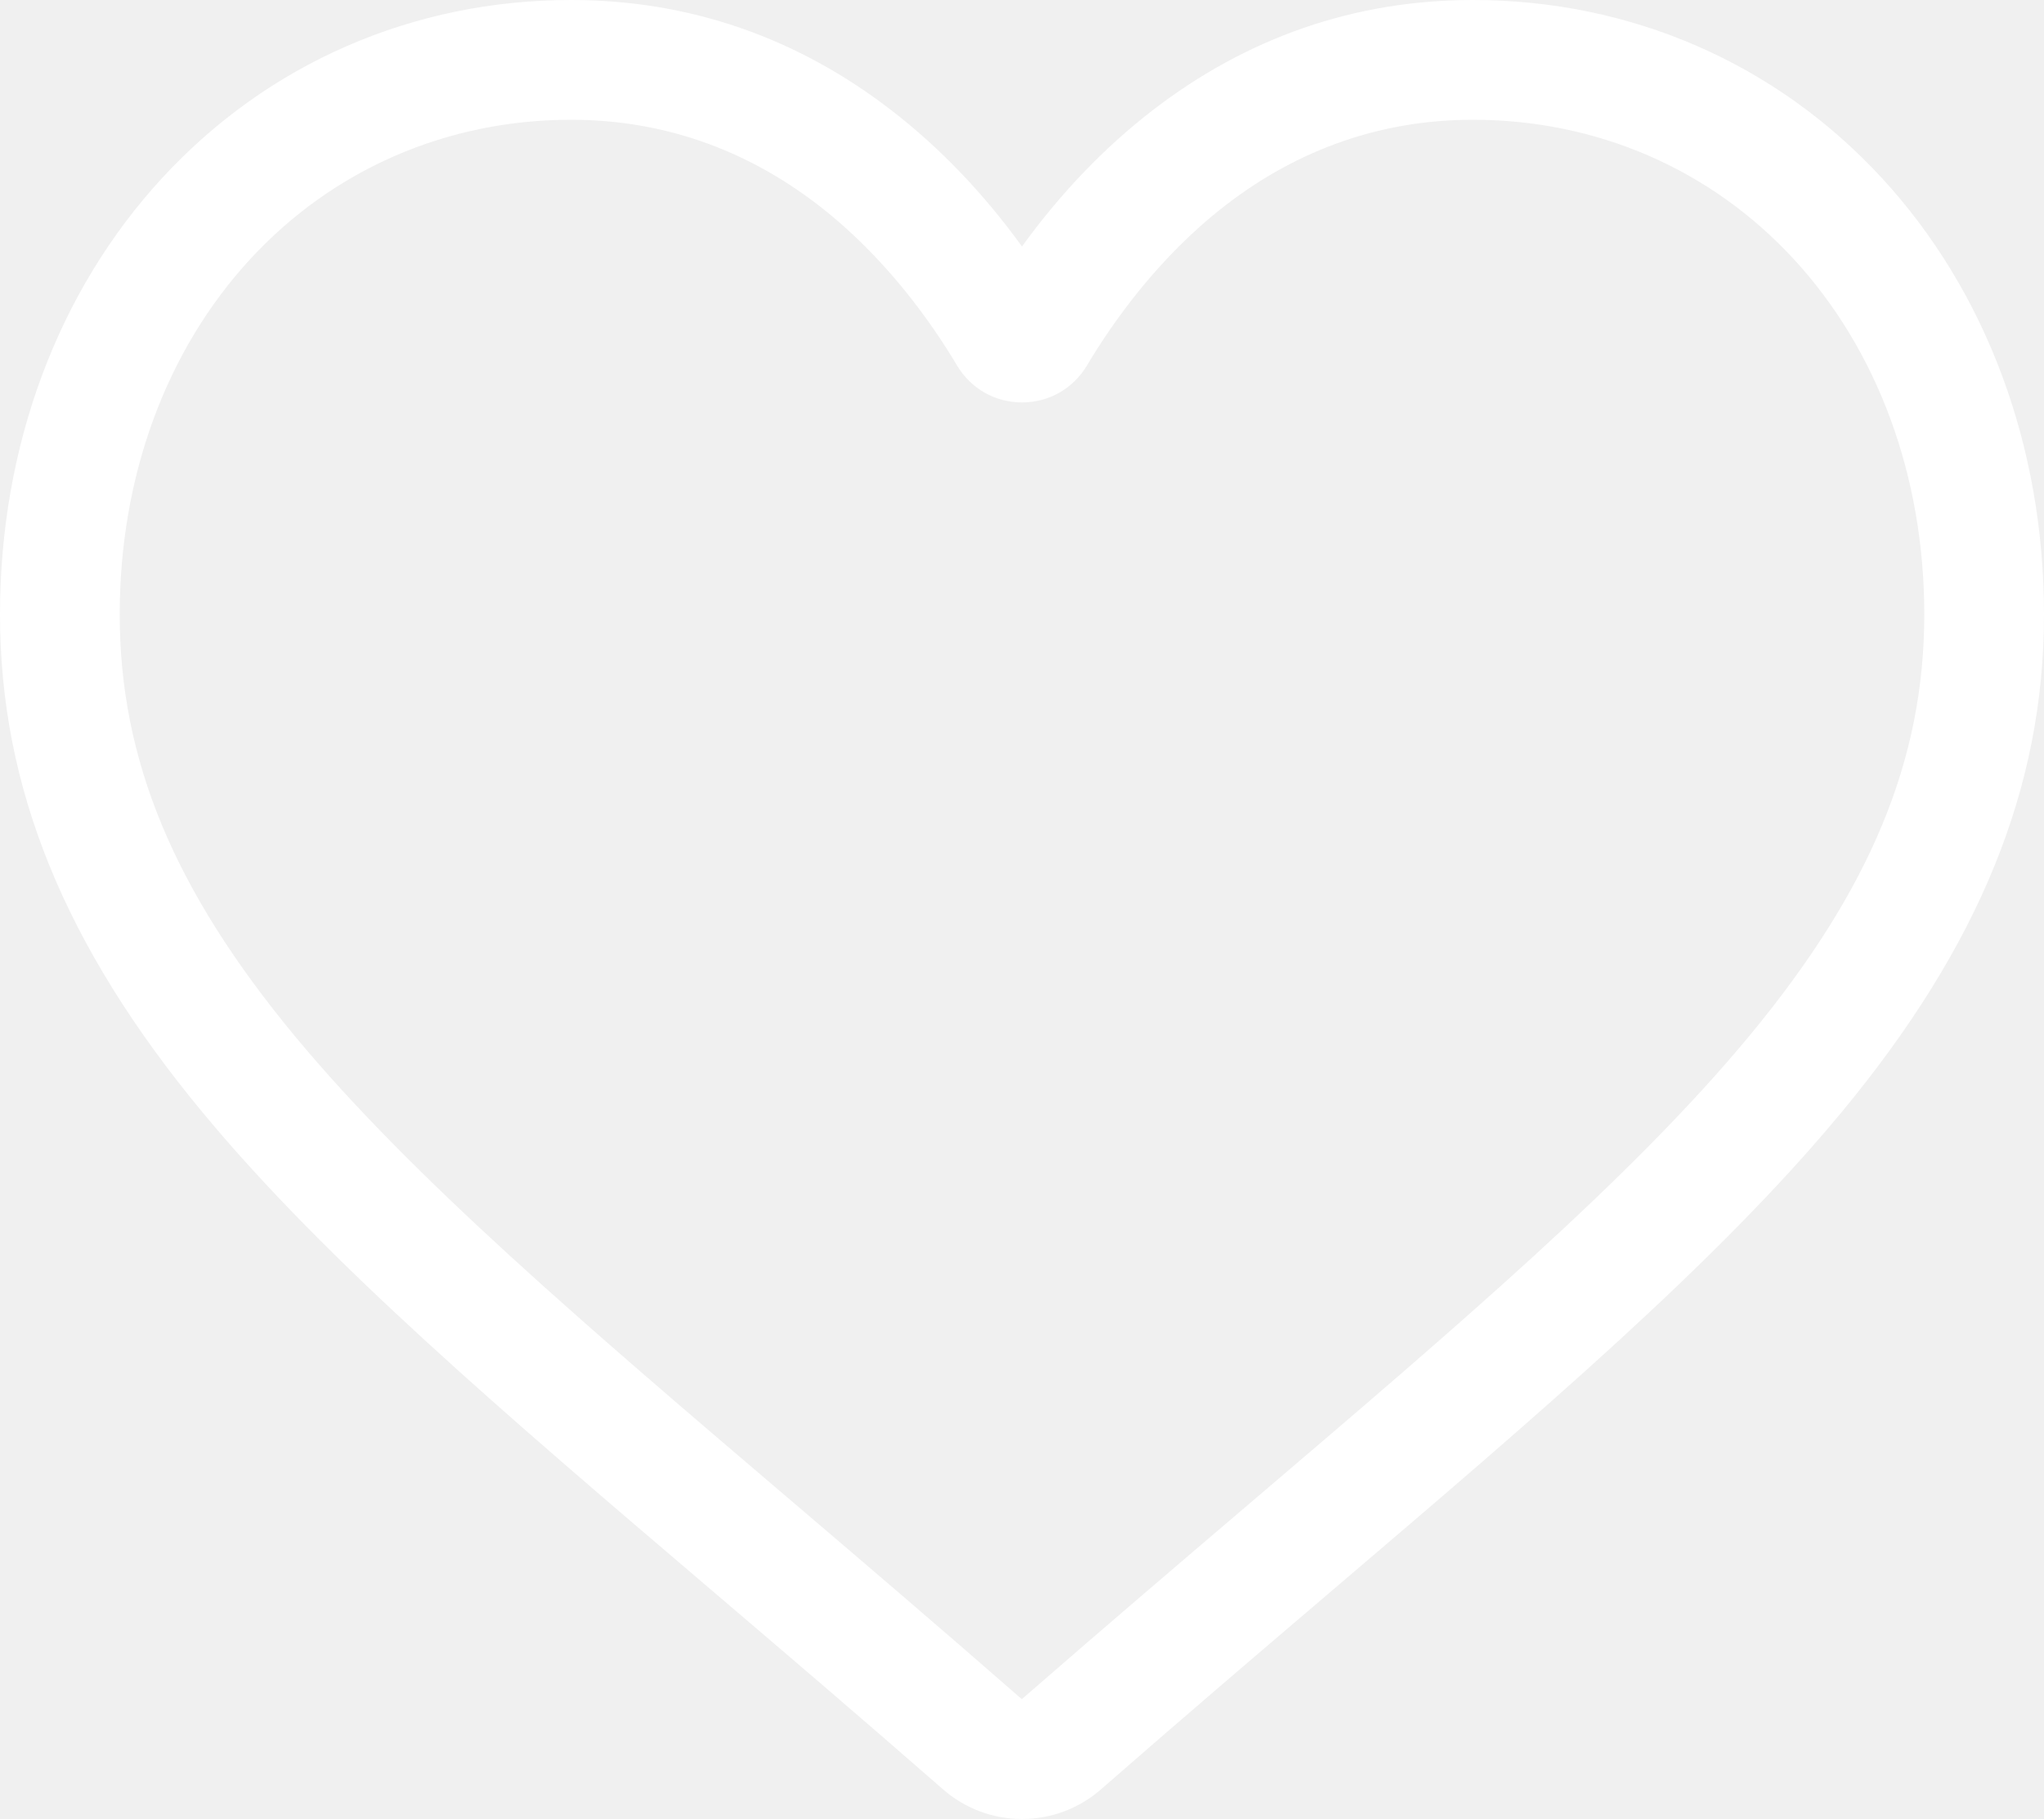
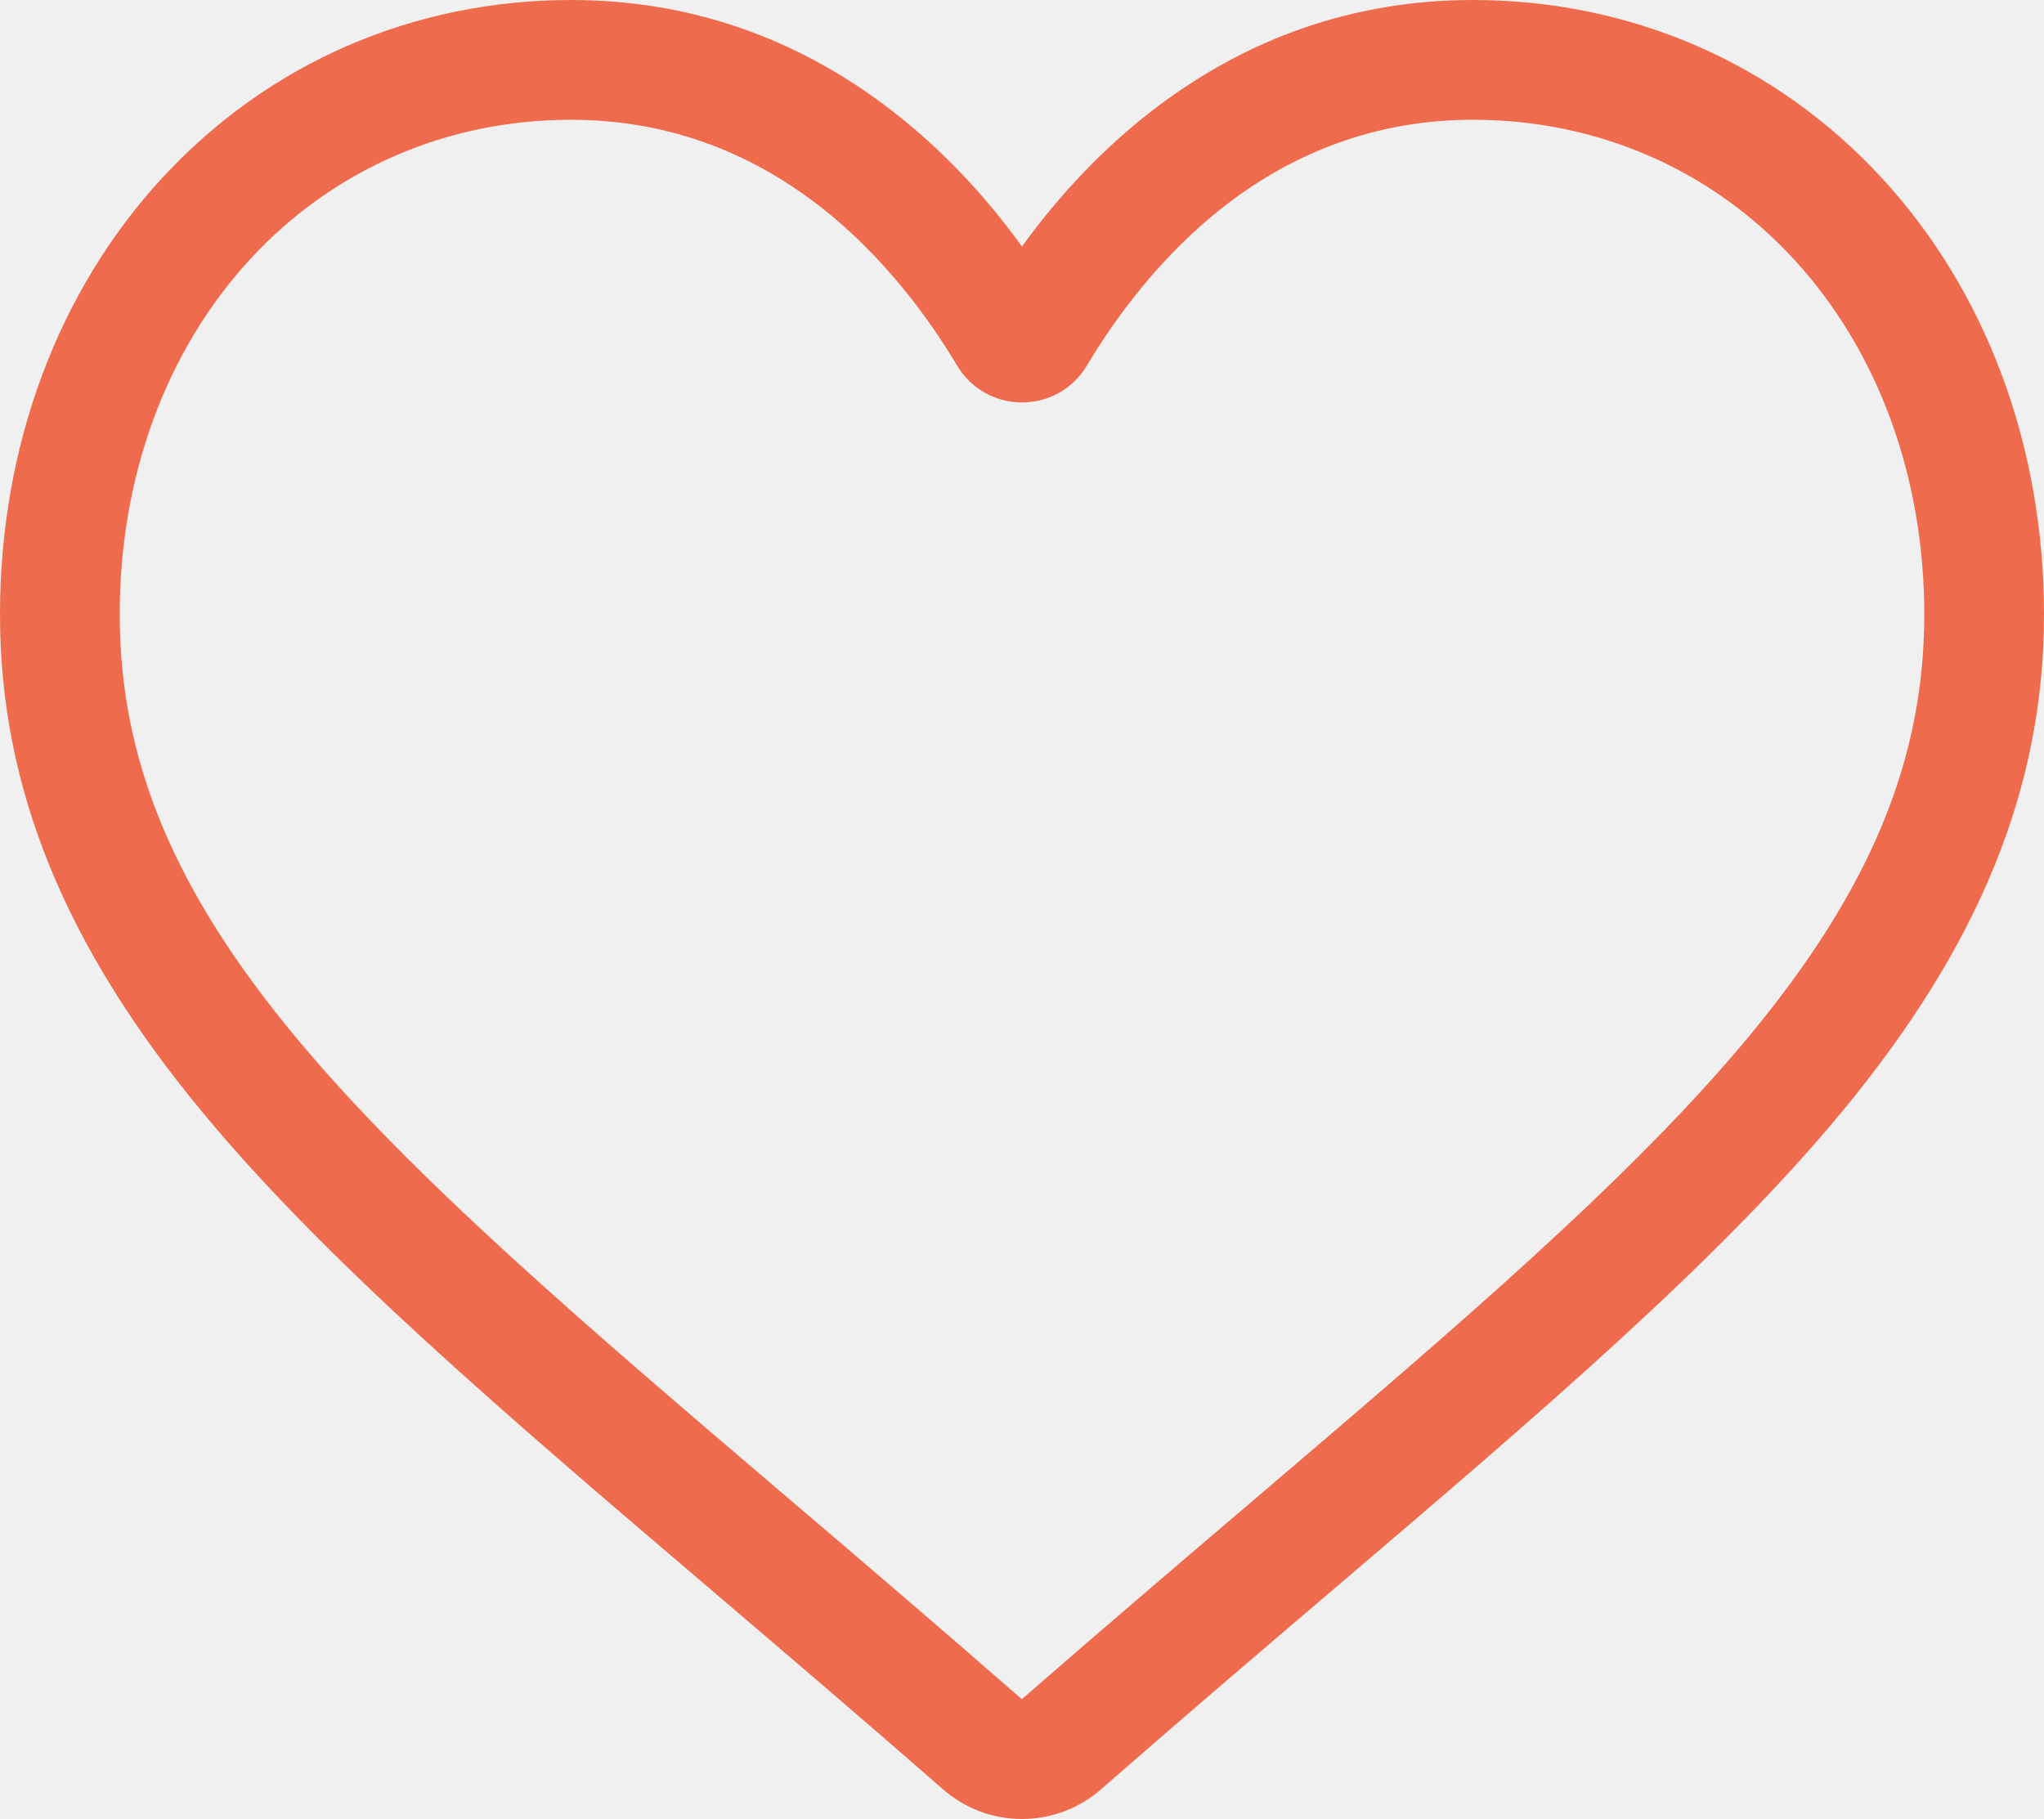
<svg xmlns="http://www.w3.org/2000/svg" width="200" height="178" viewBox="0 0 200 178" fill="none">
-   <path d="M100 178C97.153 178 94.408 176.968 92.268 175.094C84.189 168.026 76.399 161.385 69.527 155.526L69.492 155.496C49.342 138.319 31.943 123.485 19.836 108.873C6.303 92.537 0 77.048 0 60.128C0 43.688 5.635 28.521 15.866 17.42C26.219 6.187 40.425 0 55.872 0C67.416 0 77.989 3.651 87.296 10.851C91.992 14.486 96.249 18.934 100 24.122C103.752 18.934 108.008 14.486 112.706 10.851C122.012 3.651 132.585 0 144.13 0C159.575 0 173.782 6.187 184.135 17.42C194.366 28.521 200 43.688 200 60.128C200 77.048 193.698 92.537 180.165 108.871C168.059 123.485 150.661 138.317 130.515 155.493C123.63 161.36 115.828 168.013 107.73 175.097C105.592 176.968 102.846 178 100 178ZM55.872 11.72C43.736 11.72 32.588 16.565 24.478 25.363C16.248 34.294 11.714 46.64 11.714 60.128C11.714 74.359 17.001 87.086 28.856 101.395C40.314 115.226 57.356 129.754 77.089 146.577L77.126 146.607C84.024 152.489 91.844 159.156 99.983 166.275C108.171 159.142 116.003 152.464 122.916 146.574C142.647 129.751 159.688 115.226 171.146 101.395C182.999 87.086 188.286 74.359 188.286 60.128C188.286 46.64 183.752 34.294 175.522 25.363C167.413 16.565 156.264 11.72 144.13 11.72C135.24 11.72 127.078 14.547 119.872 20.121C113.449 25.091 108.975 31.374 106.352 35.77C105.003 38.031 102.629 39.38 100 39.38C97.371 39.38 94.997 38.031 93.648 35.77C91.026 31.374 86.552 25.091 80.129 20.121C72.922 14.547 64.76 11.72 55.872 11.72Z" fill="white" />
+   <path d="M100 178C97.153 178 94.408 176.968 92.268 175.094C84.189 168.026 76.399 161.385 69.527 155.526L69.492 155.496C49.342 138.319 31.943 123.485 19.836 108.873C6.303 92.537 0 77.048 0 60.128C0 43.688 5.635 28.521 15.866 17.42C26.219 6.187 40.425 0 55.872 0C67.416 0 77.989 3.651 87.296 10.851C91.992 14.486 96.249 18.934 100 24.122C103.752 18.934 108.008 14.486 112.706 10.851C122.012 3.651 132.585 0 144.13 0C159.575 0 173.782 6.187 184.135 17.42C194.366 28.521 200 43.688 200 60.128C200 77.048 193.698 92.537 180.165 108.871C168.059 123.485 150.661 138.317 130.515 155.493C123.63 161.36 115.828 168.013 107.73 175.097C105.592 176.968 102.846 178 100 178ZM55.872 11.72C43.736 11.72 32.588 16.565 24.478 25.363C16.248 34.294 11.714 46.64 11.714 60.128C11.714 74.359 17.001 87.086 28.856 101.395C40.314 115.226 57.356 129.754 77.089 146.577L77.126 146.607C84.024 152.489 91.844 159.156 99.983 166.275C108.171 159.142 116.003 152.464 122.916 146.574C142.647 129.751 159.688 115.226 171.146 101.395C182.999 87.086 188.286 74.359 188.286 60.128C188.286 46.64 183.752 34.294 175.522 25.363C167.413 16.565 156.264 11.72 144.13 11.72C135.24 11.72 127.078 14.547 119.872 20.121C113.449 25.091 108.975 31.374 106.352 35.77C105.003 38.031 102.629 39.38 100 39.38C97.371 39.38 94.997 38.031 93.648 35.77C91.026 31.374 86.552 25.091 80.129 20.121C72.922 14.547 64.76 11.72 55.872 11.72Z" fill="#EE6C4D" />
</svg>
